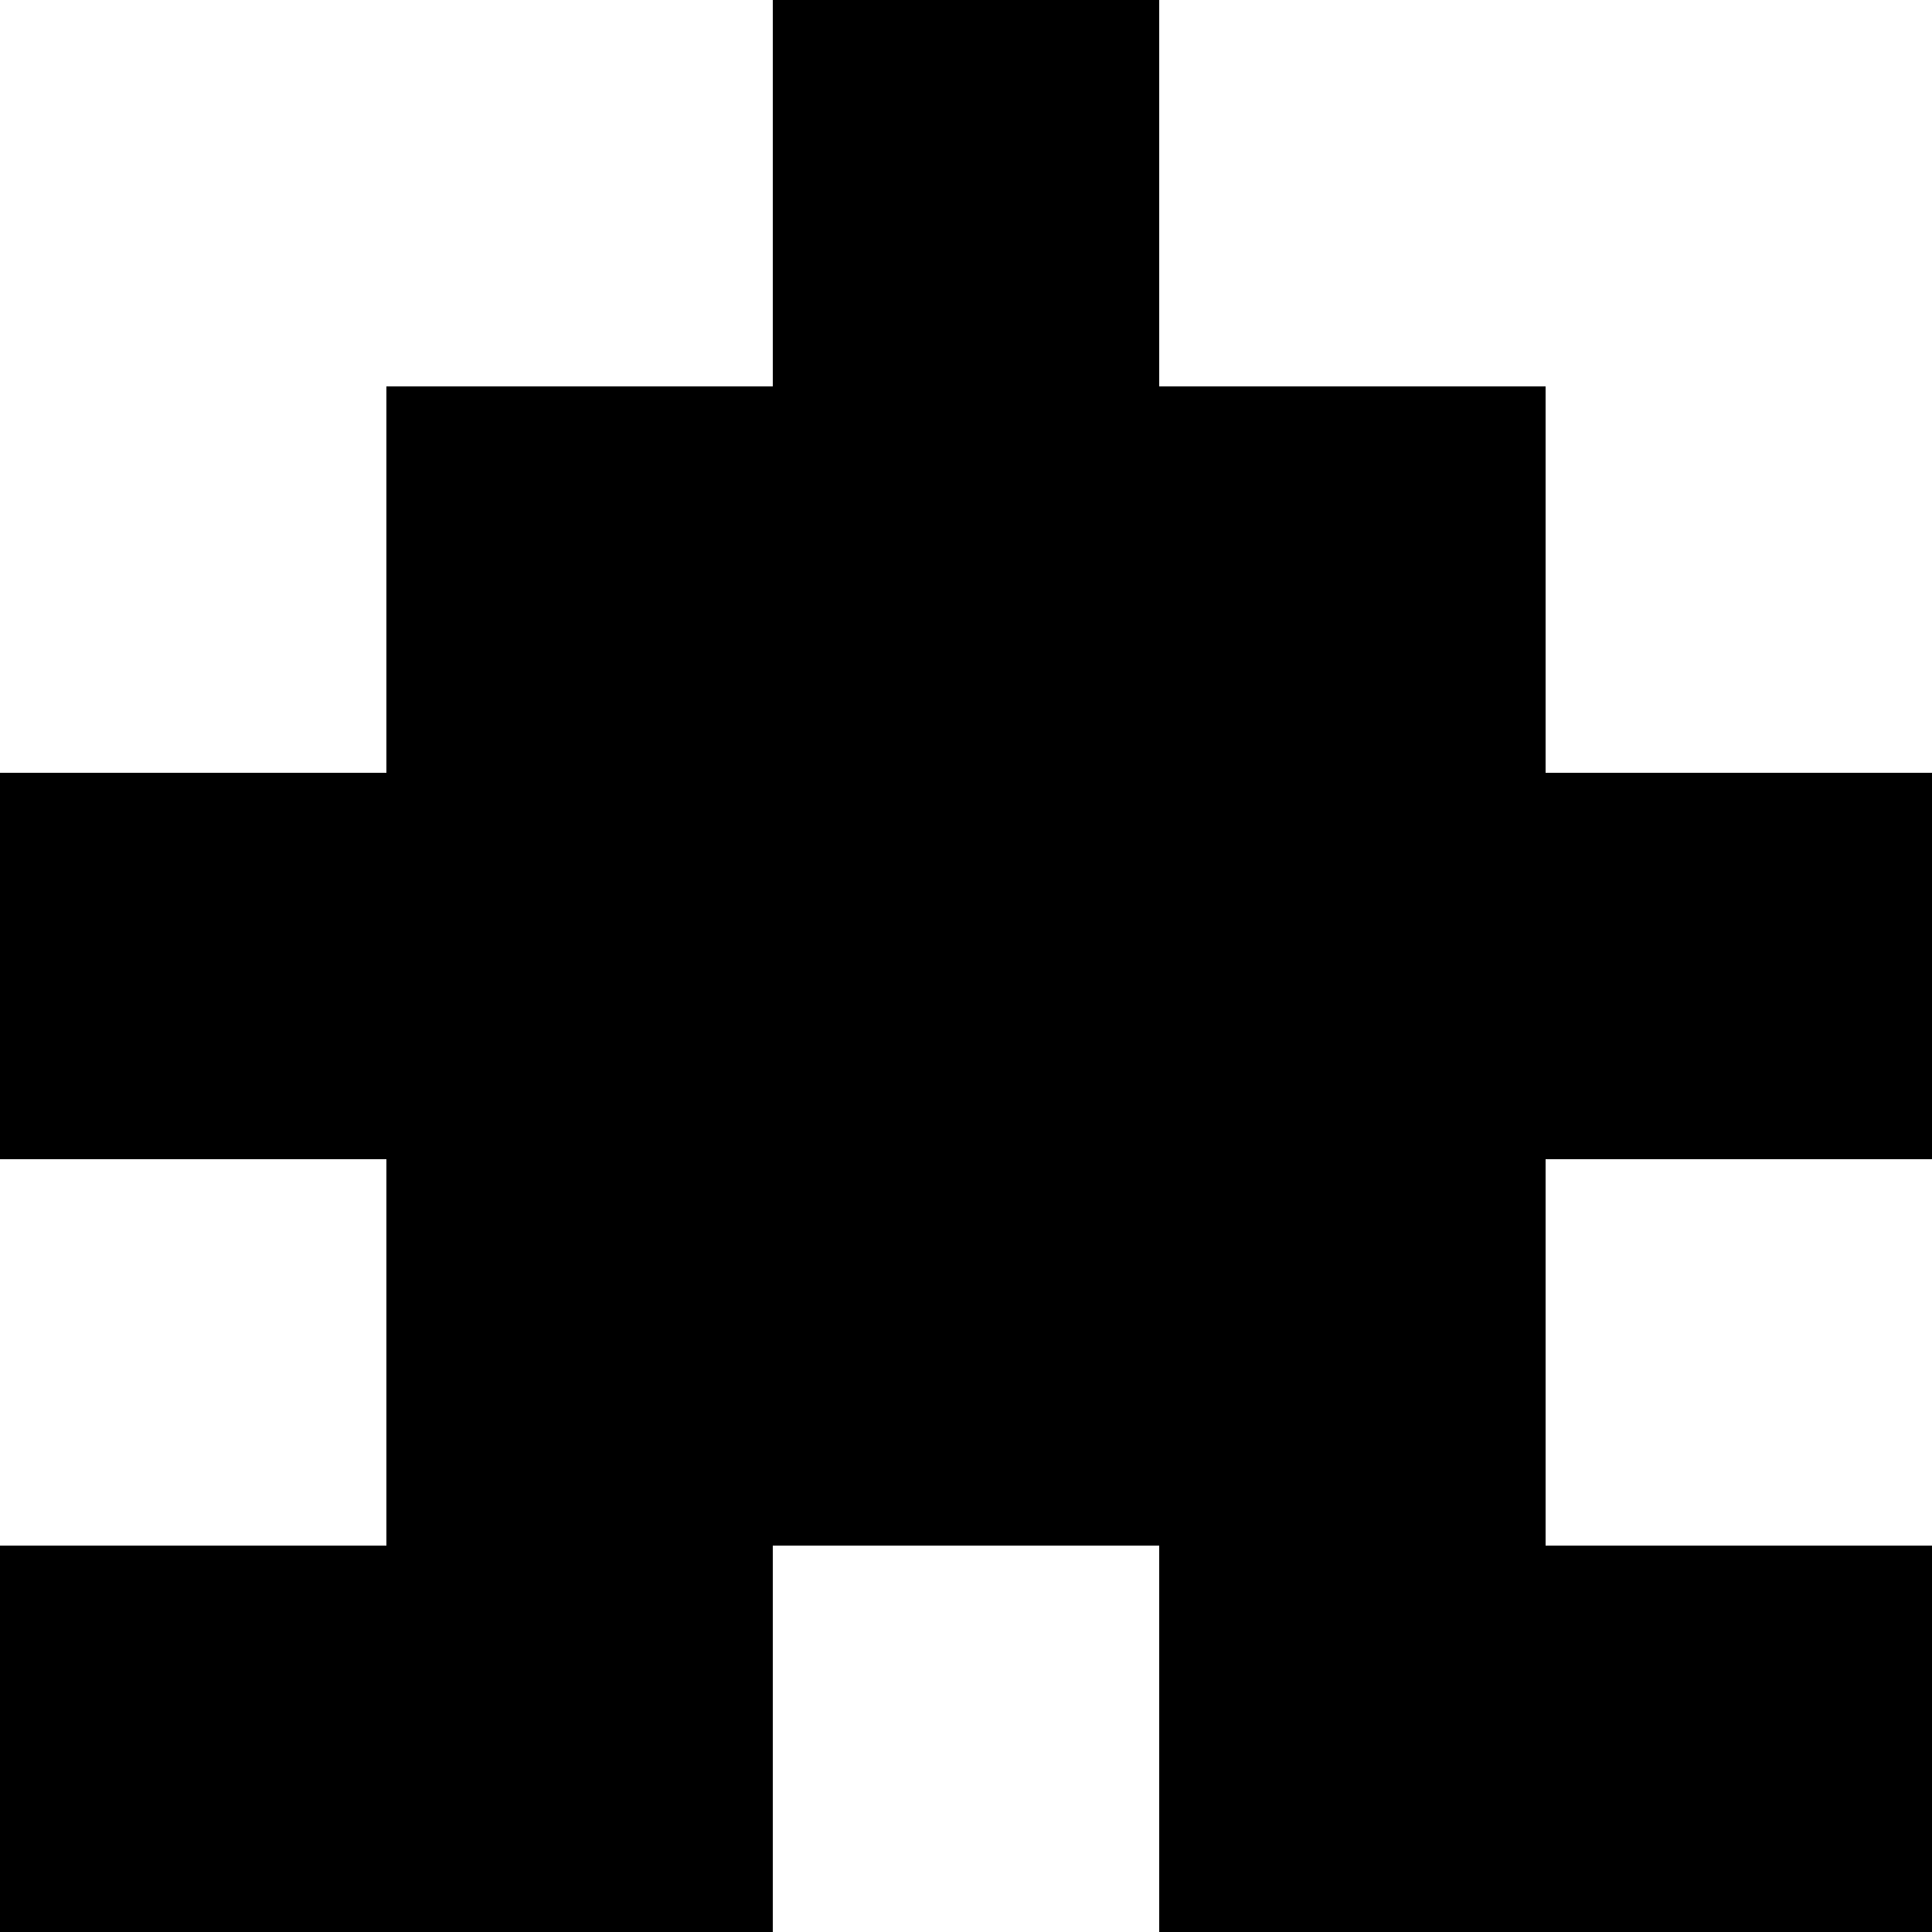
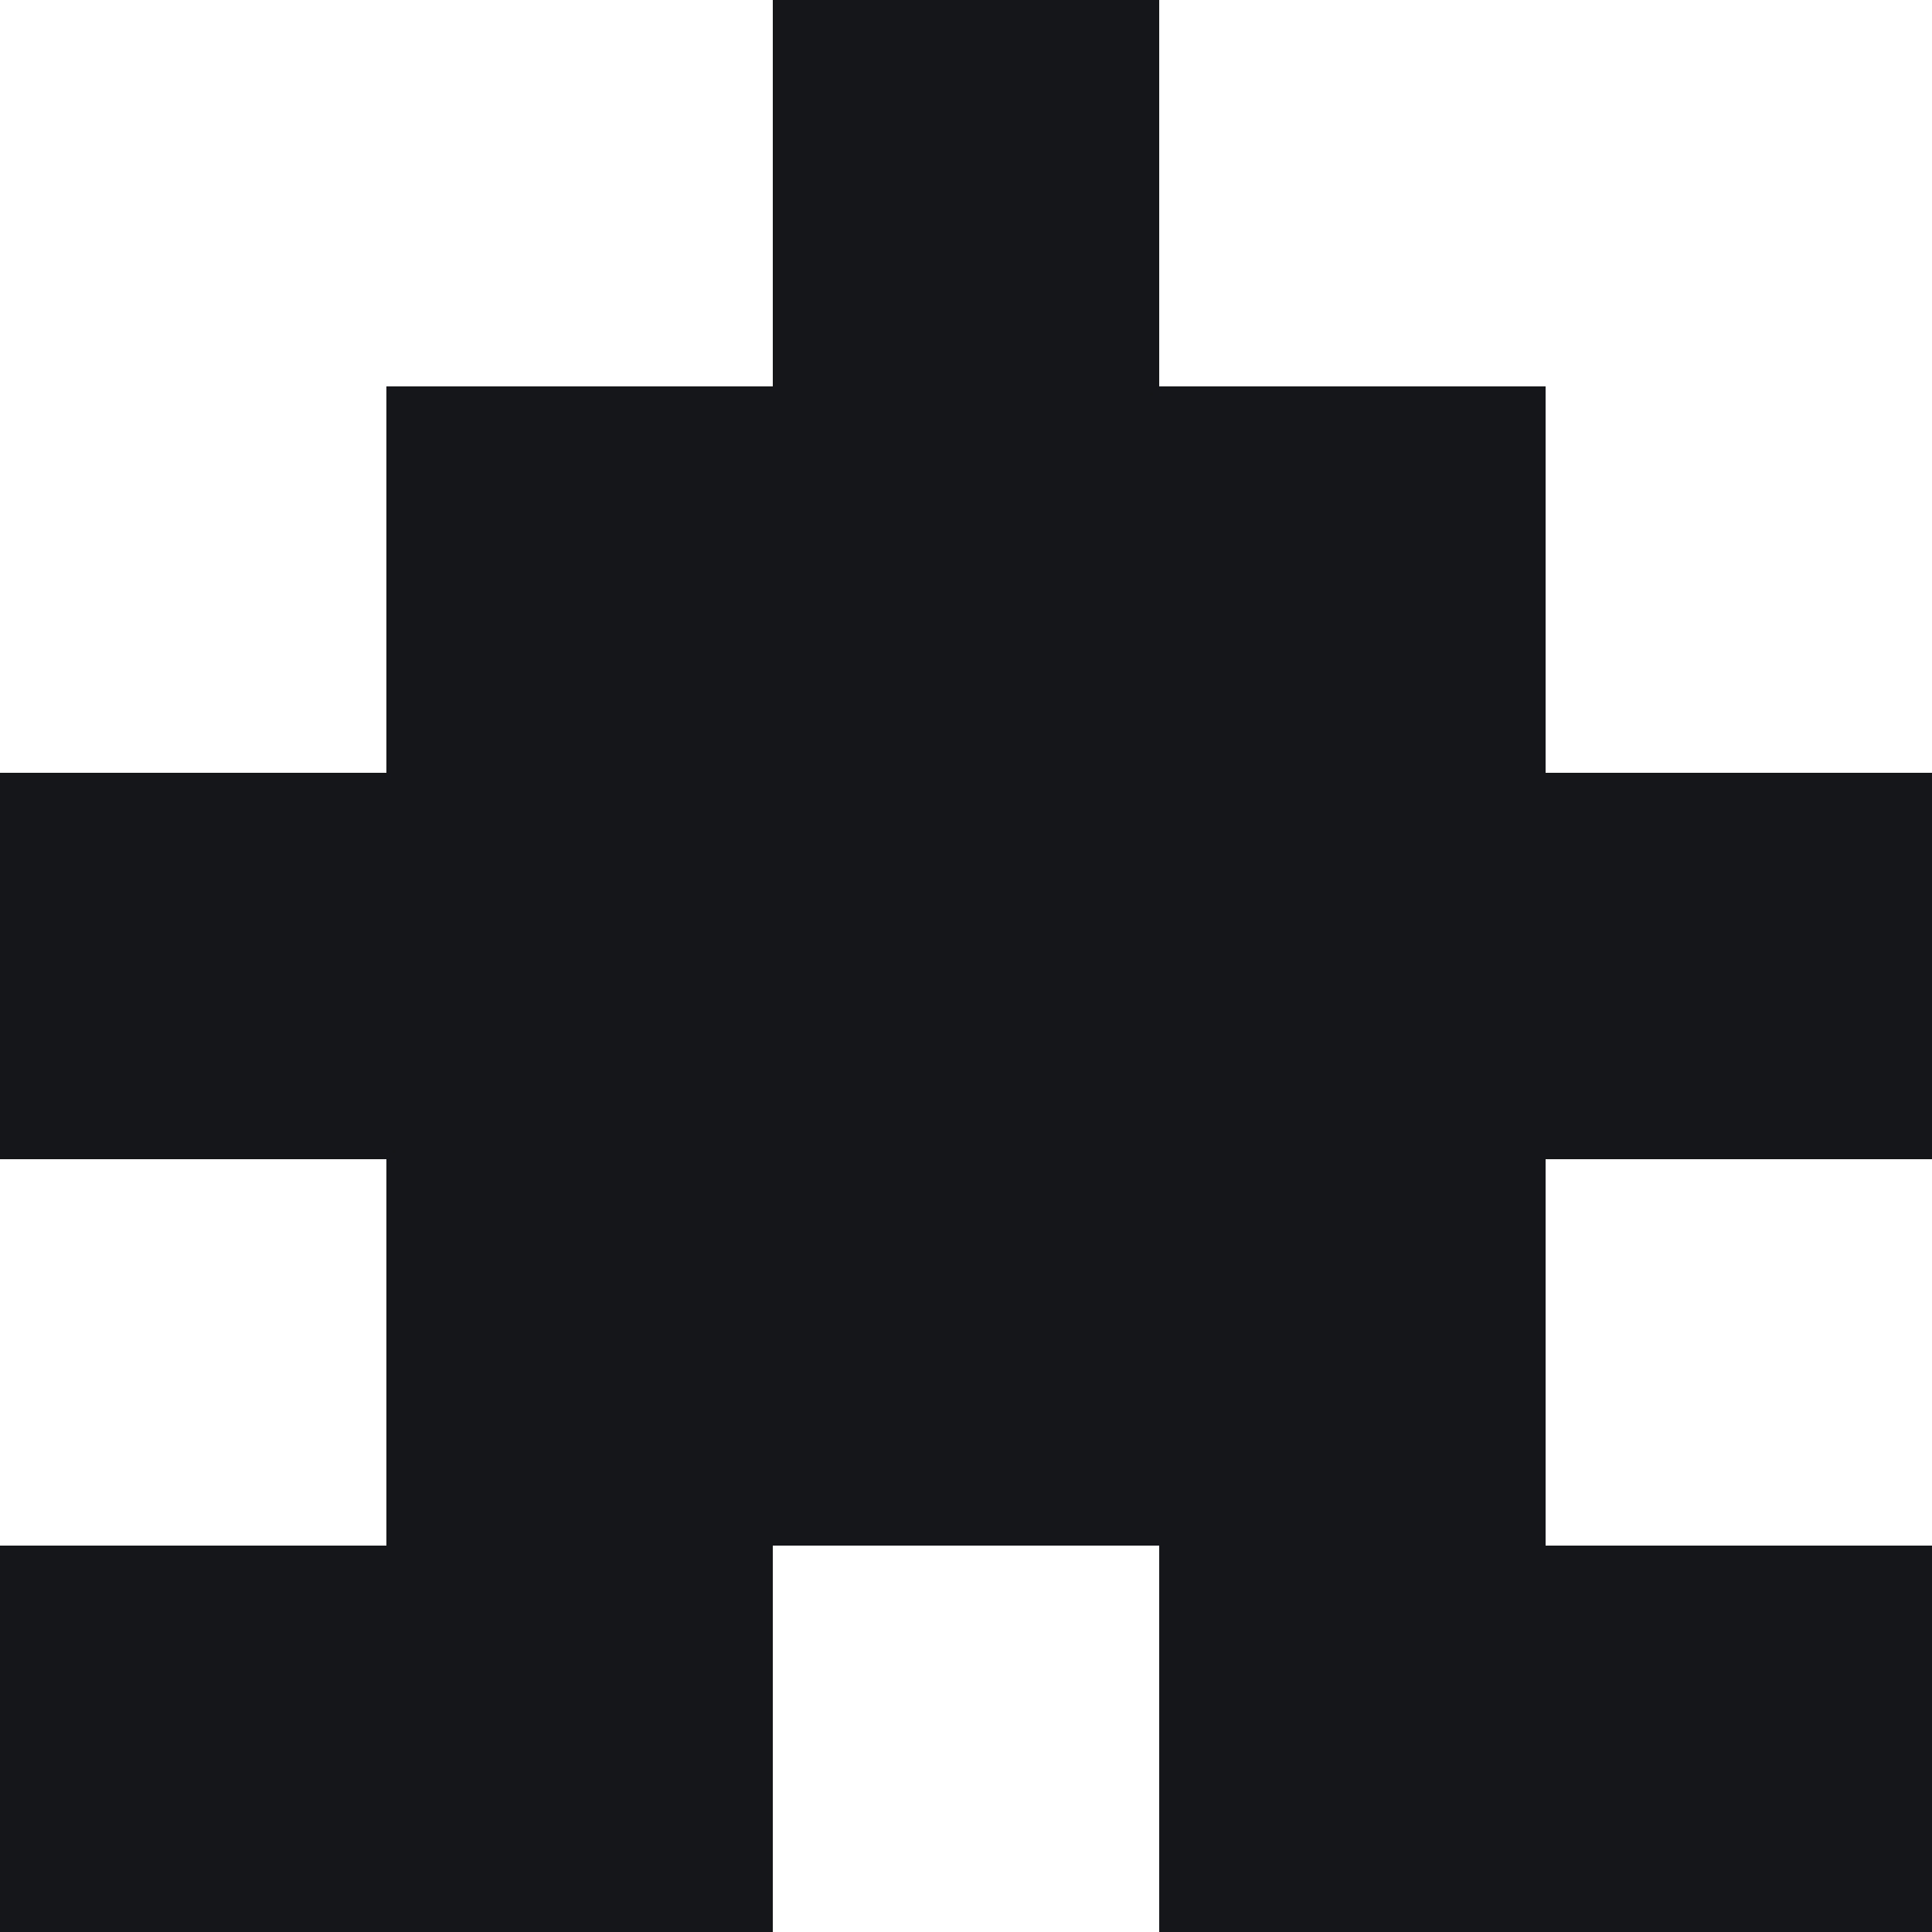
<svg xmlns="http://www.w3.org/2000/svg" width="50" height="50" viewBox="0 0 50 50" fill="none">
-   <path fill-rule="evenodd" clip-rule="evenodd" d="M30 0H20V10H10V20H0V30H10V40H0V50H10H20V40H30V50H40H50V40H40V30H50V20H40V10H30V0Z" fill="black" />
+   <path fill-rule="evenodd" clip-rule="evenodd" d="M30 0H20V10H10V20H0V30H10V40H0V50H10H20V40H30V50H40H50V40H40V30H50V20H40V10H30V0Z" fill="#14161A" />
</svg>
